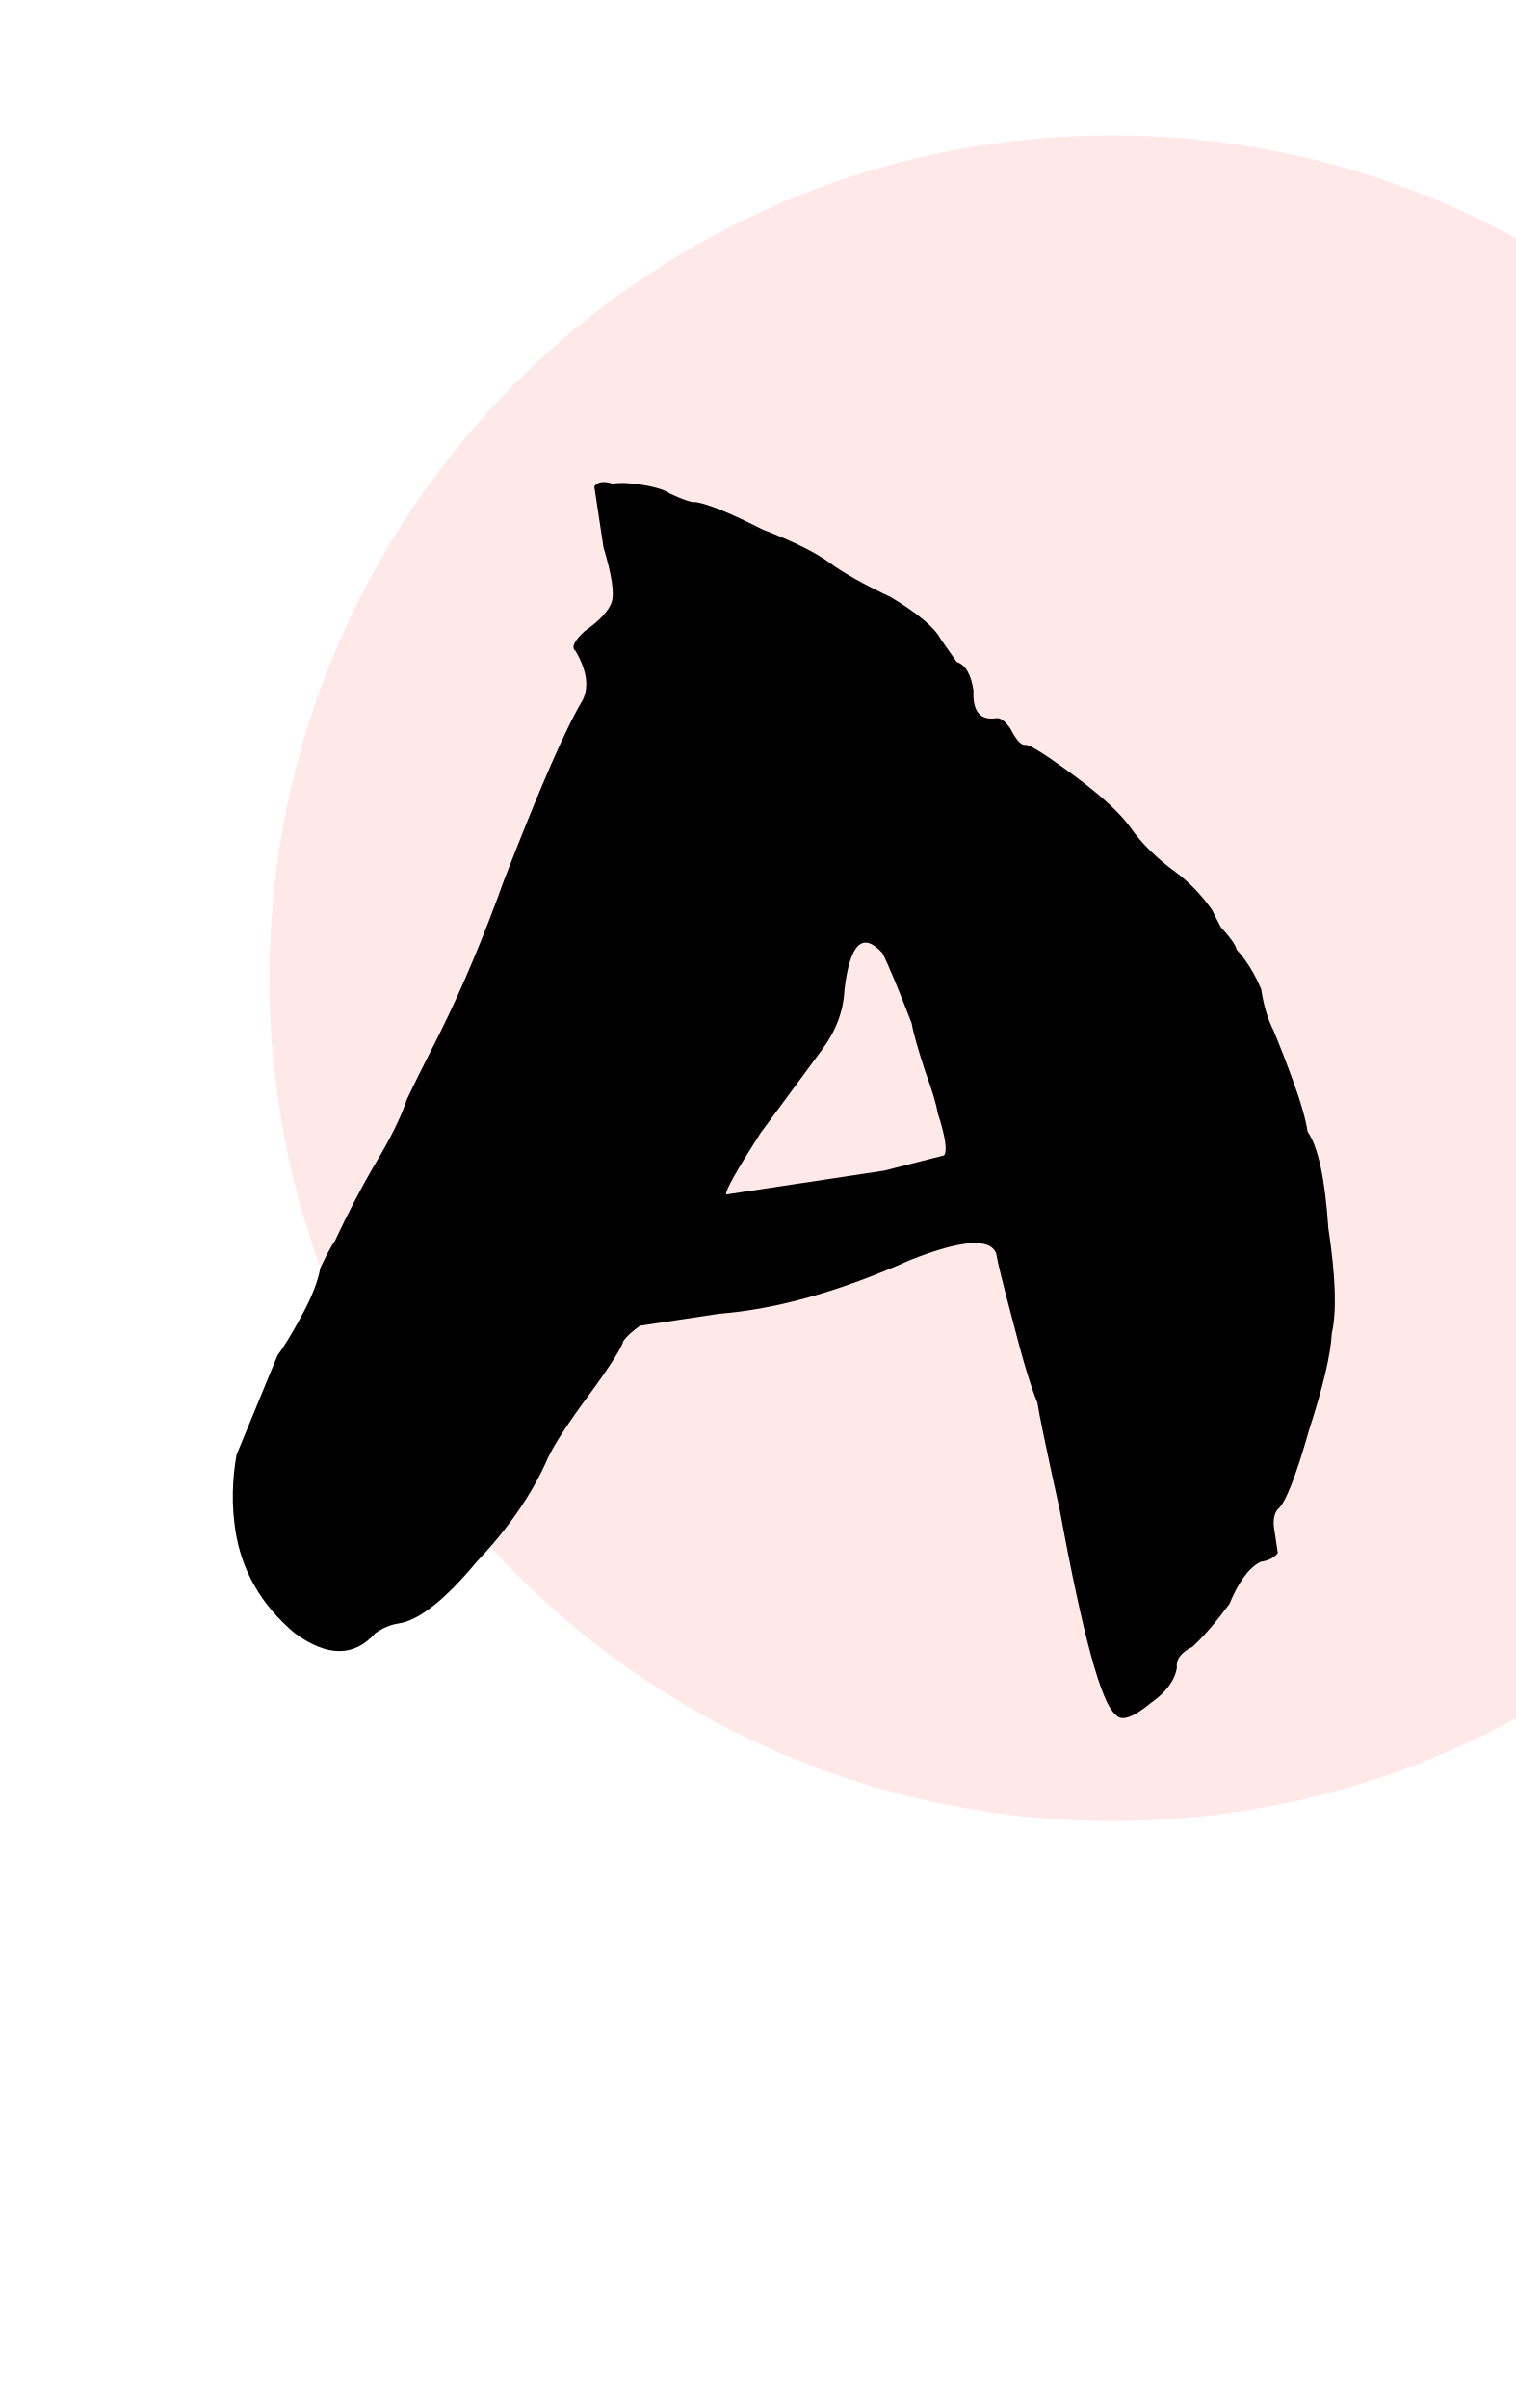
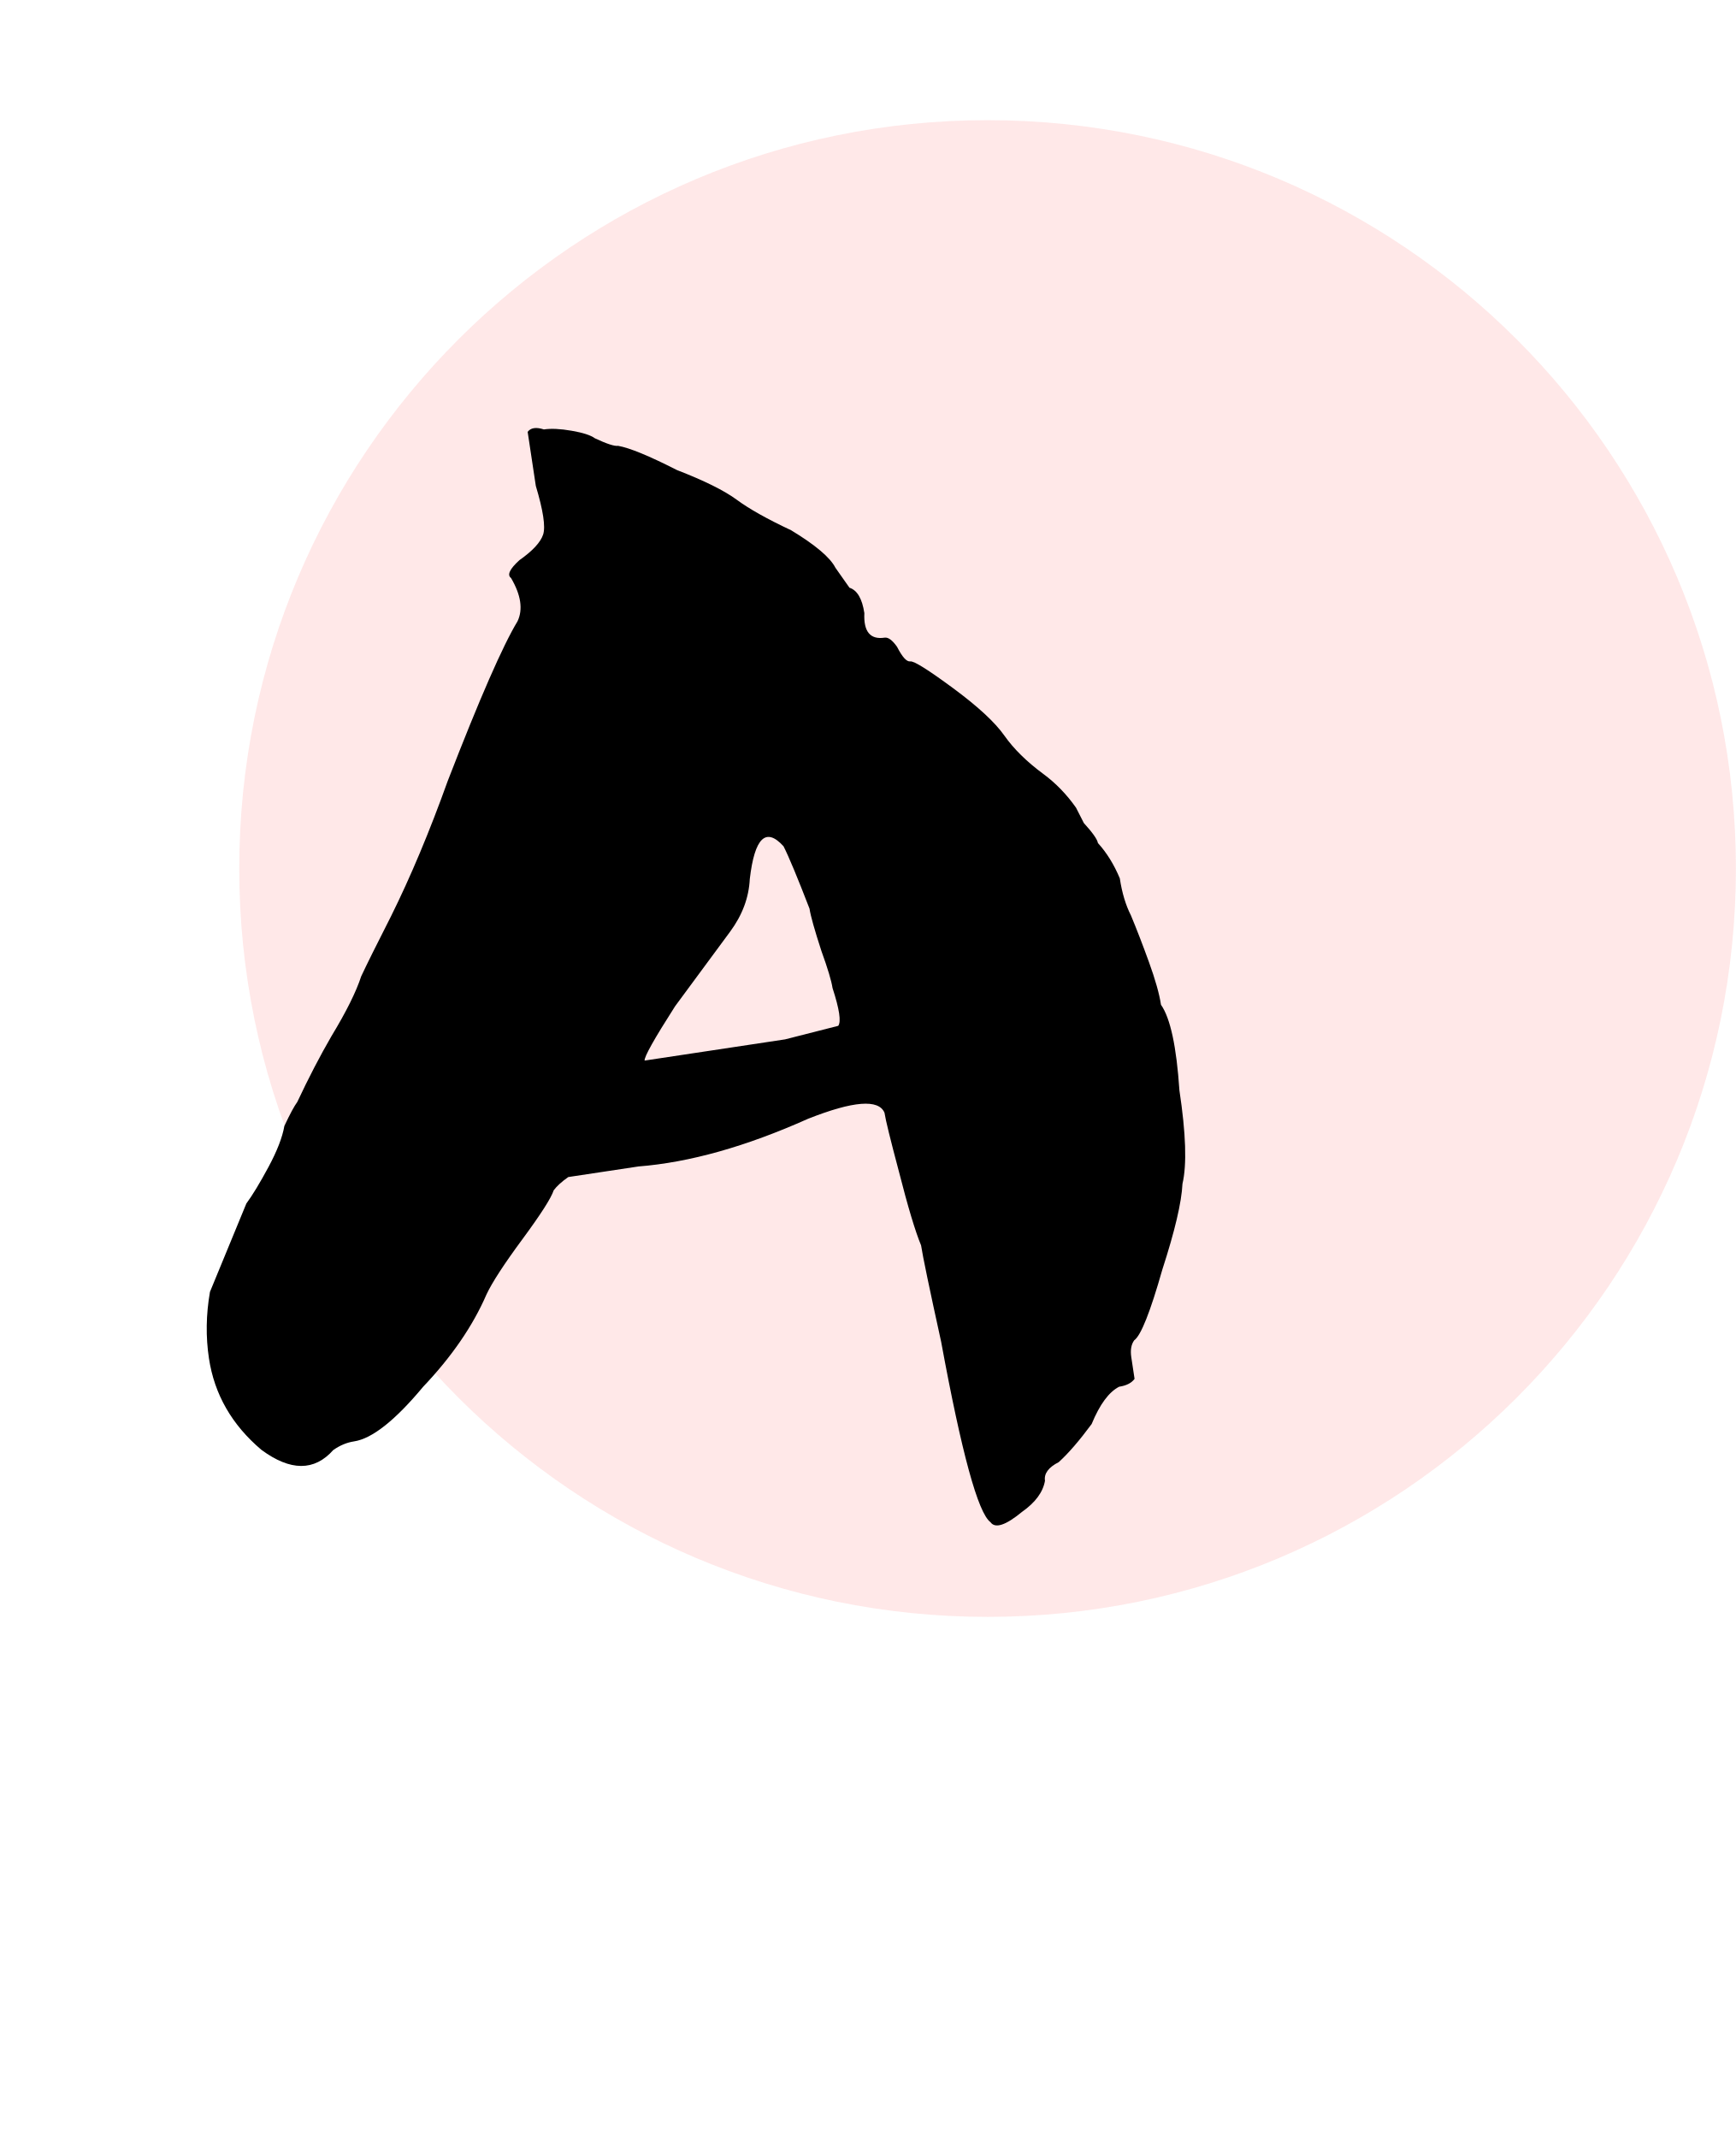
- <svg xmlns="http://www.w3.org/2000/svg" viewBox="0 0 24.63 39.14" width="24.63" height="39.14">
+ <svg xmlns="http://www.w3.org/2000/svg" viewBox="0 0 31.78 39.14" width="31.78" height="39.14">
  <circle cx="18.08" cy="15.9" r="13.7" fill="#FF6E6E" fill-opacity="0.16" />
  <path transform="translate(12.32 19.57) rotate(-8.58) translate(-9.69 -18.33)" d="M10 6.7Q10.3 6.9 10.4 6.9Q10.7 7 11.4 7.5Q12.1 7.9 12.4 8.2Q12.7 8.5 13.3 8.9Q13.9 9.4 14 9.7Q14.1 9.9 14.2 10.1Q14.4 10.2 14.4 10.6Q14.3 11.1 14.7 11.1Q14.8 11.1 14.9 11.3Q15 11.6 15.1 11.6Q15.2 11.6 15.8 12.2Q16.4 12.8 16.6 13.2Q16.8 13.6 17.2 14Q17.5 14.3 17.7 14.7Q17.7 14.7 17.8 15Q18 15.3 18 15.4Q18.2 15.7 18.3 16.1Q18.3 16.5 18.4 16.8Q18.5 17.2 18.6 17.7Q18.7 18.2 18.7 18.5Q18.9 18.9 18.8 20.1Q18.8 21.3 18.6 21.8Q18.5 22.3 18 23.3Q17.5 24.4 17.3 24.5Q17.2 24.6 17.2 24.8Q17.2 25.1 17.2 25.2Q17.1 25.3 16.9 25.3Q16.6 25.4 16.3 25.9Q15.9 26.3 15.6 26.5Q15.3 26.6 15.3 26.8Q15.2 27.1 14.8 27.3Q14.3 27.6 14.2 27.4Q13.9 27.1 13.8 24Q13.7 22.5 13.7 22.2Q13.6 21.8 13.5 20.8Q13.4 19.9 13.4 19.7Q13.3 19.3 12 19.6Q10.2 20.1 8.8 20Q7.8 20 7.5 20Q7.3 20.1 7.2 20.2Q7.1 20.4 6.5 21Q5.9 21.6 5.7 21.9Q5.2 22.7 4.3 23.4Q3.4 24.2 2.9 24.2Q2.7 24.2 2.5 24.3Q1.9 24.8 1.2 24.1Q0.5 23.3 0.5 22.3Q0.5 21.7 0.7 21.1Q1 20.6 1.6 19.6Q1.8 19.4 2.1 19Q2.4 18.6 2.5 18.3Q2.7 18 2.8 17.9Q3.2 17.3 3.6 16.8Q4.1 16.2 4.3 15.8Q4.5 15.5 5 14.8Q5.7 13.8 6.4 12.5Q7.6 10.4 8.1 9.8Q8.3 9.5 8.1 9Q8 8.9 8.3 8.7Q8.7 8.5 8.8 8.3Q8.9 8.1 8.8 7.4Q8.8 6.9 8.8 6.4Q8.9 6.3 9.1 6.4Q9.3 6.4 9.6 6.5Q9.9 6.6 10 6.7ZM11.6 15.1Q11.5 15.6 11.1 16Q10.7 16.4 9.9 17.2Q9.2 18 9.2 18.1Q9.3 18.1 10.1 18.1Q10.9 18.1 11.8 18.1Q12.8 18 12.8 18Q12.9 17.9 12.8 17.3Q12.8 17.1 12.7 16.6Q12.6 16 12.6 15.8Q12.4 14.9 12.3 14.6Q11.9 14 11.6 15.1Z" />
</svg>
